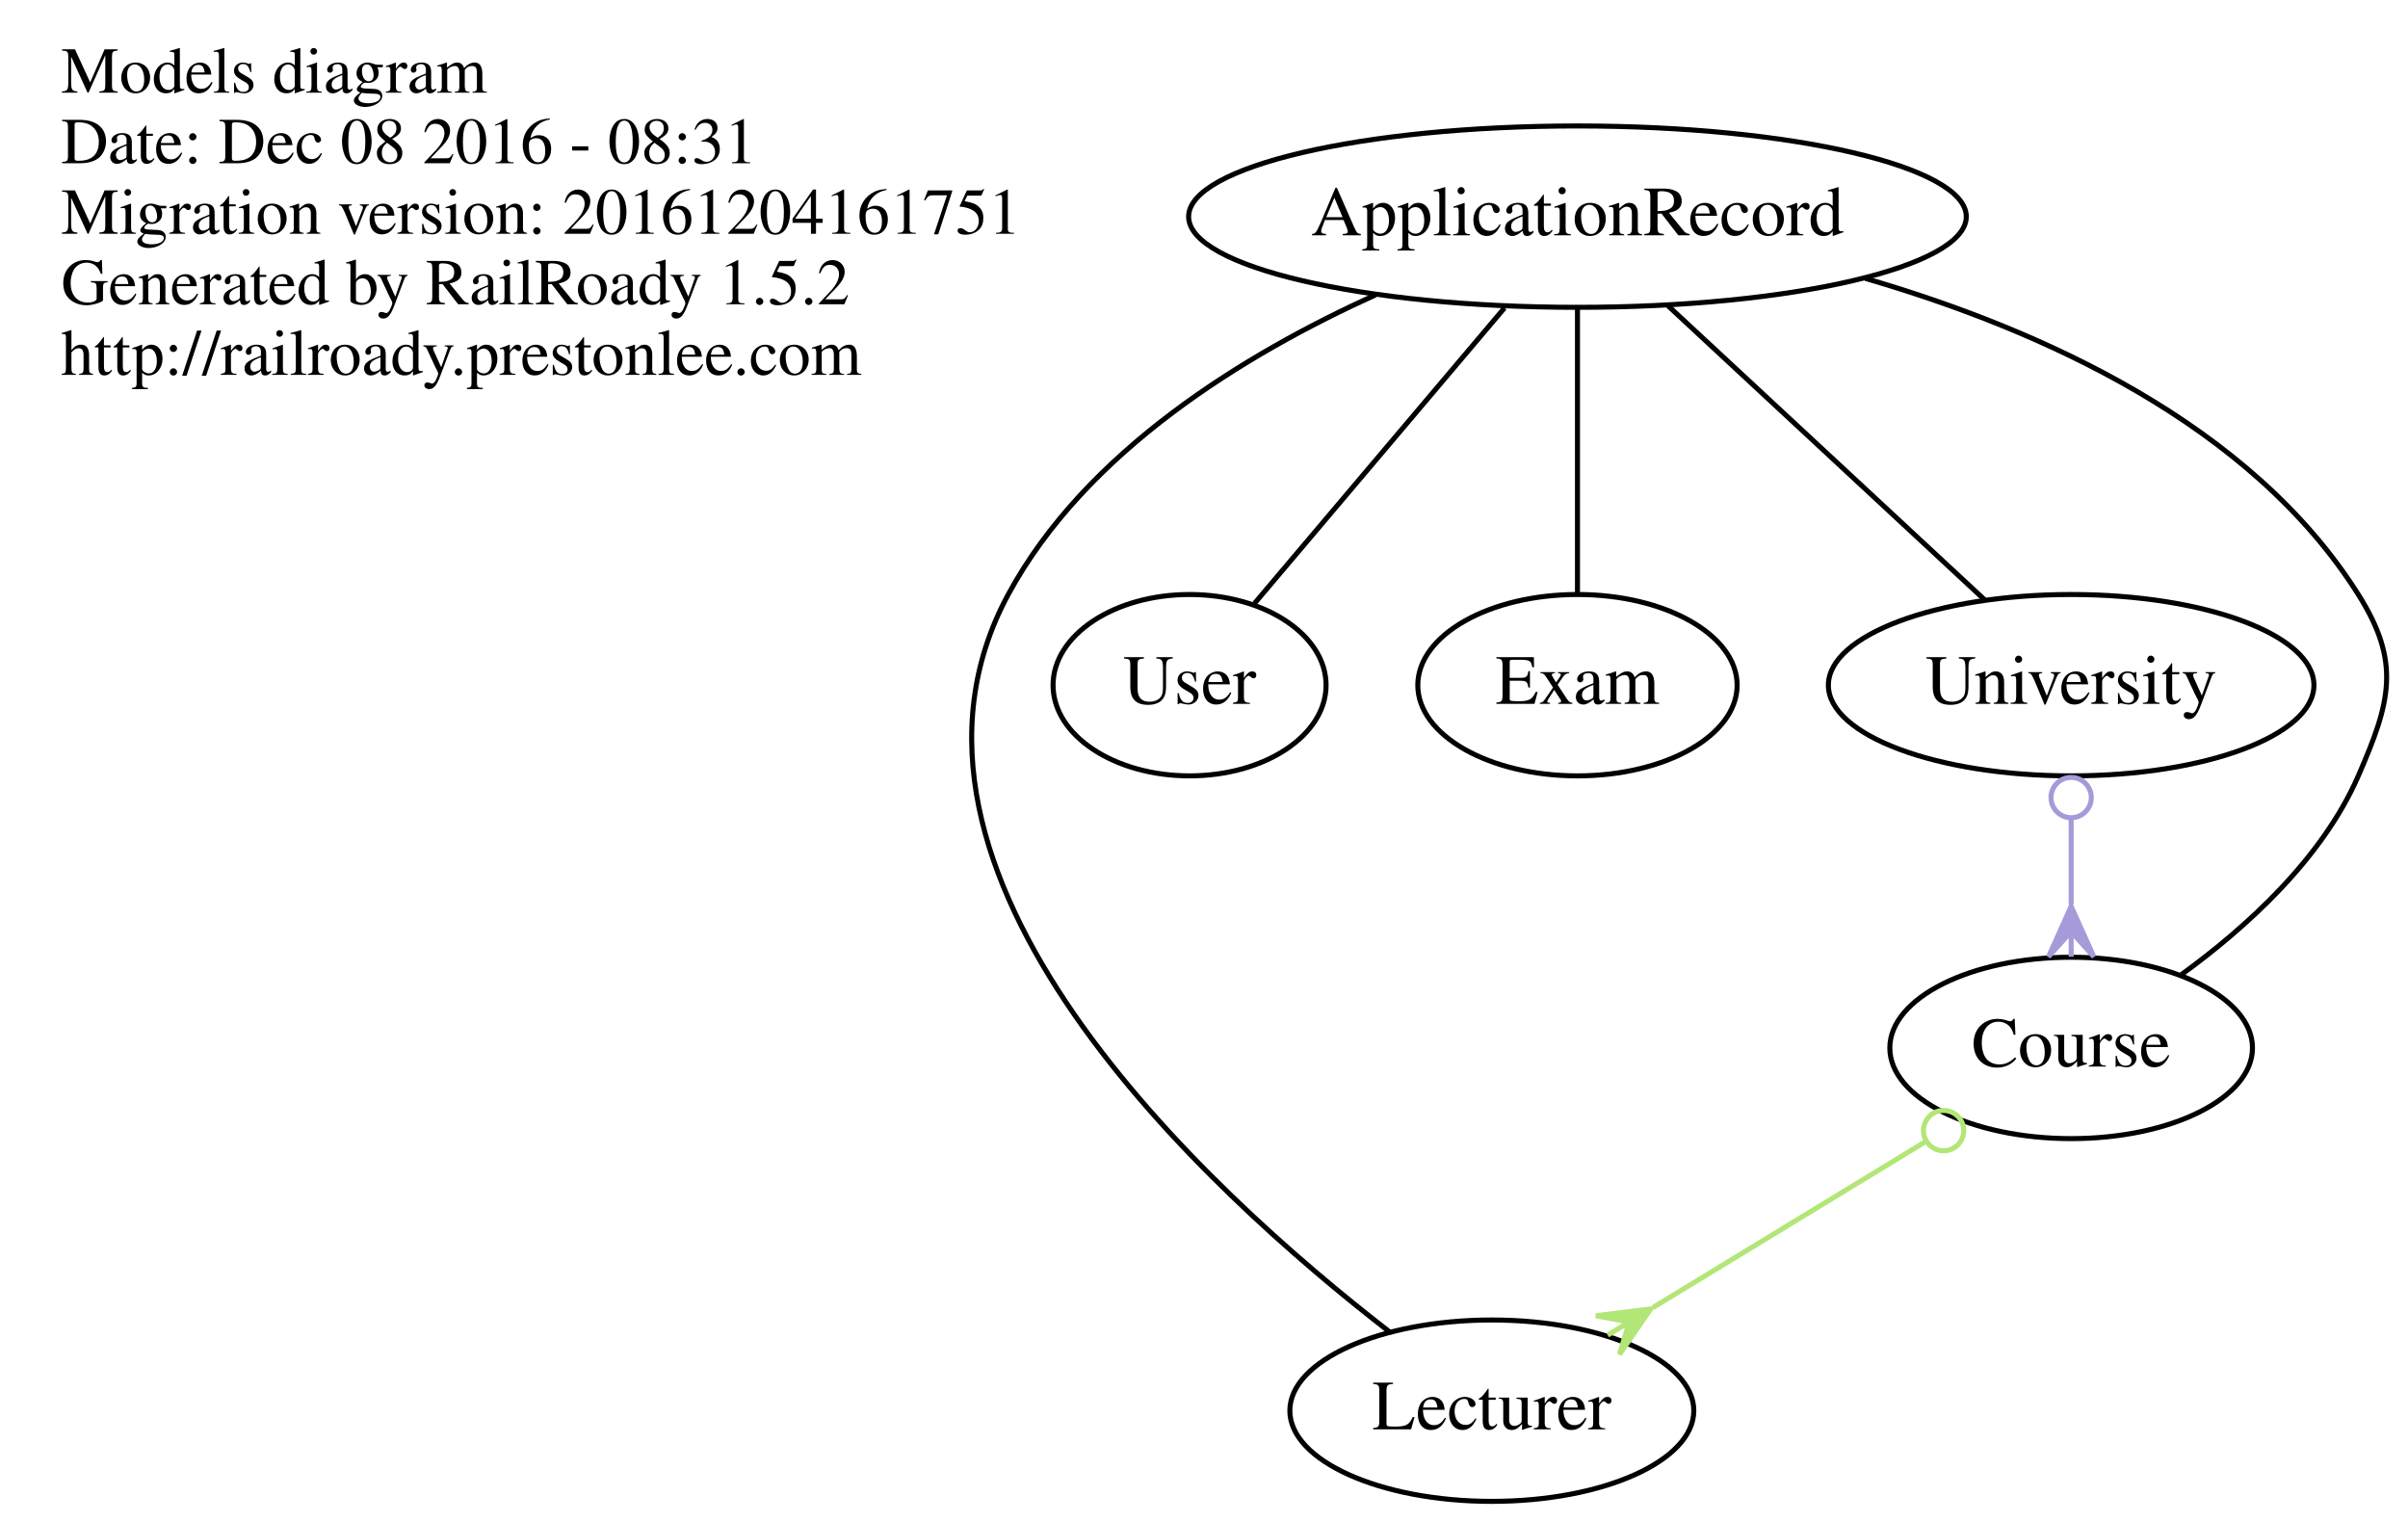
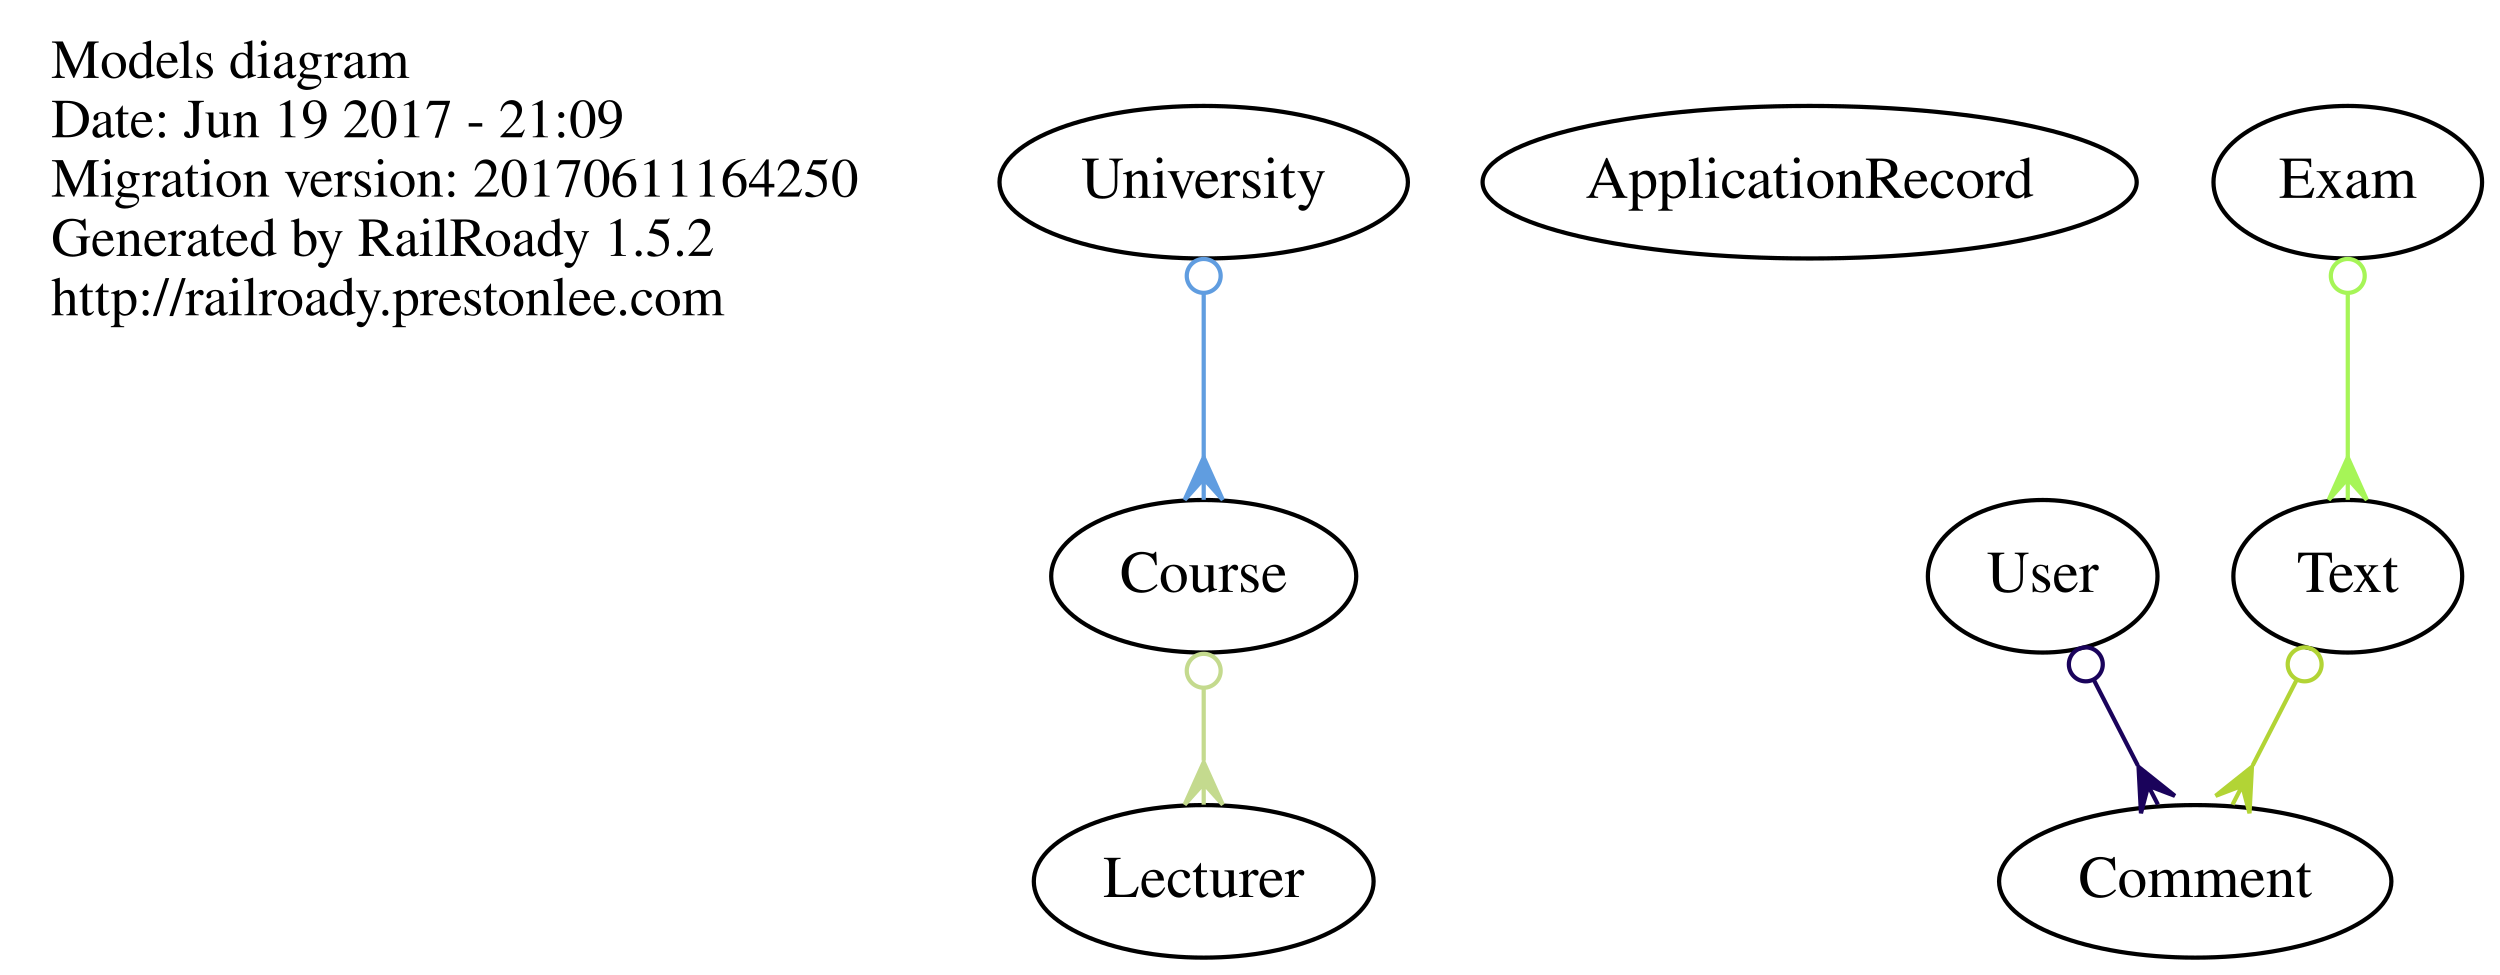
- <svg xmlns="http://www.w3.org/2000/svg" width="478pt" height="302pt" viewBox="0.00 0.00 477.73 302.00">
-   <g id="graph0" class="graph" transform="scale(1 1) rotate(0) translate(4 298)">
-     <polygon fill="none" stroke="none" points="-4,4 -4,-298 473.731,-298 473.731,4 -4,4" />
+ <svg xmlns="http://www.w3.org/2000/svg" width="590pt" height="230pt" viewBox="0.00 0.00 589.85 230.00">
+   <g id="graph0" class="graph" transform="scale(1 1) rotate(0) translate(4 226)">
+     <polygon fill="none" stroke="none" points="-4,4 -4,-226 585.847,-226 585.847,4 -4,4" />
    <g id="node1" class="node">
-       <text text-anchor="start" x="8" y="-279.6" font-family="Times,serif" font-size="13.00">Models diagram</text>
-       <text text-anchor="start" x="8" y="-265.6" font-family="Times,serif" font-size="13.00">Date: Dec 08 2016 - 08:31</text>
-       <text text-anchor="start" x="8" y="-251.6" font-family="Times,serif" font-size="13.00">Migration version: 20161204161751</text>
-       <text text-anchor="start" x="8" y="-237.6" font-family="Times,serif" font-size="13.00">Generated by RailRoady 1.5.2</text>
-       <text text-anchor="start" x="8" y="-223.6" font-family="Times,serif" font-size="13.00">http://railroady.prestonlee.com</text>
+       <text text-anchor="start" x="8" y="-207.6" font-family="Times,serif" font-size="13.00">Models diagram</text>
+       <text text-anchor="start" x="8" y="-193.6" font-family="Times,serif" font-size="13.00">Date: Jun 19 2017 - 21:09</text>
+       <text text-anchor="start" x="8" y="-179.6" font-family="Times,serif" font-size="13.00">Migration version: 20170611164250</text>
+       <text text-anchor="start" x="8" y="-165.6" font-family="Times,serif" font-size="13.00">Generated by RailRoady 1.5.2</text>
+       <text text-anchor="start" x="8" y="-151.6" font-family="Times,serif" font-size="13.00">http://railroady.prestonlee.com</text>
    </g>
    <g id="node2" class="node">
-       <ellipse fill="none" stroke="black" cx="292" cy="-18" rx="40.094" ry="18" />
-       <text text-anchor="middle" x="292" y="-14.3" font-family="Times,serif" font-size="14.00">Lecturer</text>
+       <ellipse fill="none" stroke="black" cx="280" cy="-18" rx="40.094" ry="18" />
+       <text text-anchor="middle" x="280" y="-14.3" font-family="Times,serif" font-size="14.00">Lecturer</text>
    </g>
    <g id="node3" class="node">
-       <ellipse fill="none" stroke="black" cx="309" cy="-255" rx="77.187" ry="18" />
-       <text text-anchor="middle" x="309" y="-251.3" font-family="Times,serif" font-size="14.00">ApplicationRecord</text>
+       <ellipse fill="none" stroke="black" cx="423" cy="-183" rx="77.187" ry="18" />
+       <text text-anchor="middle" x="423" y="-179.3" font-family="Times,serif" font-size="14.00">ApplicationRecord</text>
+     </g>
+     <g id="node4" class="node">
+       <ellipse fill="none" stroke="black" cx="514" cy="-18" rx="46.292" ry="18" />
+       <text text-anchor="middle" x="514" y="-14.3" font-family="Times,serif" font-size="14.00">Comment</text>
+     </g>
+     <g id="node5" class="node">
+       <ellipse fill="none" stroke="black" cx="478" cy="-90" rx="27.097" ry="18" />
+       <text text-anchor="middle" x="478" y="-86.3" font-family="Times,serif" font-size="14.00">User</text>
    </g>
    <g id="edge1" class="edge">
-       <path fill="none" stroke="black" d="M268.915,-239.473C243.021,-227.749 211.387,-208.469 196,-180 166.214,-124.889 235.505,-61.625 271.712,-33.631" />
+       <path fill="none" stroke="#1a035b" d="M490.132,-65.409C493.448,-58.963 497.061,-51.937 500.45,-45.348" />
+       <ellipse fill="none" stroke="#1a035b" cx="488.179" cy="-69.207" rx="4" ry="4" />
+       <polygon fill="#1a035b" stroke="#1a035b" points="500.62,-45.017 509.195,-38.182 502.907,-40.57 505.193,-36.124 505.193,-36.124 505.193,-36.124 502.907,-40.57 501.192,-34.066 500.62,-45.017 500.62,-45.017" />
    </g>
-     <g id="node4" class="node">
-       <ellipse fill="none" stroke="black" cx="232" cy="-162" rx="27.097" ry="18" />
-       <text text-anchor="middle" x="232" y="-158.3" font-family="Times,serif" font-size="14.00">User</text>
+     <g id="node6" class="node">
+       <ellipse fill="none" stroke="black" cx="550" cy="-90" rx="27" ry="18" />
+       <text text-anchor="middle" x="550" y="-86.3" font-family="Times,serif" font-size="14.00">Text</text>
    </g>
    <g id="edge2" class="edge">
-       <path fill="none" stroke="black" d="M294.517,-236.884C280.228,-219.996 258.59,-194.424 244.883,-178.225" />
+       <path fill="none" stroke="#b2d435" d="M537.868,-65.409C534.552,-58.963 530.939,-51.937 527.55,-45.348" />
+       <ellipse fill="none" stroke="#b2d435" cx="539.821" cy="-69.207" rx="4" ry="4" />
+       <polygon fill="#b2d435" stroke="#b2d435" points="527.38,-45.017 526.808,-34.066 525.093,-40.57 522.807,-36.124 522.807,-36.124 522.807,-36.124 525.093,-40.57 518.805,-38.182 527.38,-45.017 527.38,-45.017" />
    </g>
-     <g id="node5" class="node">
-       <ellipse fill="none" stroke="black" cx="309" cy="-162" rx="31.695" ry="18" />
-       <text text-anchor="middle" x="309" y="-158.3" font-family="Times,serif" font-size="14.00">Exam</text>
+     <g id="node7" class="node">
+       <ellipse fill="none" stroke="black" cx="550" cy="-183" rx="31.695" ry="18" />
+       <text text-anchor="middle" x="550" y="-179.3" font-family="Times,serif" font-size="14.00">Exam</text>
    </g>
    <g id="edge3" class="edge">
-       <path fill="none" stroke="black" d="M309,-236.884C309,-220.614 309,-196.284 309,-180.04" />
+       <path fill="none" stroke="#a6f557" d="M550,-156.729C550,-144.725 550,-130.362 550,-118.129" />
+       <ellipse fill="none" stroke="#a6f557" cx="550" cy="-160.884" rx="4" ry="4" />
+       <polygon fill="#a6f557" stroke="#a6f557" points="550,-118.04 554.5,-108.04 550,-113.04 550,-108.04 550,-108.04 550,-108.04 550,-113.04 545.5,-108.04 550,-118.04 550,-118.04" />
    </g>
-     <g id="node6" class="node">
-       <ellipse fill="none" stroke="black" cx="407" cy="-162" rx="48.192" ry="18" />
-       <text text-anchor="middle" x="407" y="-158.3" font-family="Times,serif" font-size="14.00">University</text>
+     <g id="node8" class="node">
+       <ellipse fill="none" stroke="black" cx="280" cy="-183" rx="48.192" ry="18" />
+       <text text-anchor="middle" x="280" y="-179.3" font-family="Times,serif" font-size="14.00">University</text>
+     </g>
+     <g id="node9" class="node">
+       <ellipse fill="none" stroke="black" cx="280" cy="-90" rx="35.995" ry="18" />
+       <text text-anchor="middle" x="280" y="-86.3" font-family="Times,serif" font-size="14.00">Course</text>
+     </g>
+     <g id="edge4" class="edge">
+       <path fill="none" stroke="#609de0" d="M280,-156.729C280,-144.725 280,-130.362 280,-118.129" />
+       <ellipse fill="none" stroke="#609de0" cx="280" cy="-160.884" rx="4" ry="4" />
+       <polygon fill="#609de0" stroke="#609de0" points="280,-118.04 284.5,-108.04 280,-113.04 280,-108.04 280,-108.04 280,-108.04 280,-113.04 275.5,-108.04 280,-118.04 280,-118.04" />
    </g>
    <g id="edge5" class="edge">
-       <path fill="none" stroke="black" d="M326.975,-237.309C344.878,-220.685 372.169,-195.343 389.797,-178.975" />
-     </g>
-     <g id="node7" class="node">
-       <ellipse fill="none" stroke="black" cx="407" cy="-90" rx="35.995" ry="18" />
-       <text text-anchor="middle" x="407" y="-86.3" font-family="Times,serif" font-size="14.00">Course</text>
-     </g>
-     <g id="edge7" class="edge">
-       <path fill="none" stroke="black" d="M366.144,-242.74C400.906,-232.627 442.605,-213.923 464,-180 472.535,-166.467 470.391,-158.668 464,-144 456.822,-127.524 441.717,-113.862 428.86,-104.537" />
-     </g>
-     <g id="edge4" class="edge">
-       <path fill="none" stroke="#a79ad9" d="M407,-135.64C407,-130.063 407,-124.132 407,-118.476" />
-       <ellipse fill="none" stroke="#a79ad9" cx="407" cy="-139.697" rx="4" ry="4" />
-       <polygon fill="#a79ad9" stroke="#a79ad9" points="407,-118.104 411.5,-108.104 407,-113.104 407,-108.104 407,-108.104 407,-108.104 407,-113.104 402.5,-108.104 407,-118.104 407,-118.104" />
-     </g>
-     <g id="edge6" class="edge">
-       <path fill="none" stroke="#b2e676" d="M378.195,-71.466C361.711,-61.433 340.998,-48.825 324.008,-38.483" />
-       <ellipse fill="none" stroke="#b2e676" cx="381.682" cy="-73.589" rx="4" ry="4" />
-       <polygon fill="#b2e676" stroke="#b2e676" points="323.544,-38.201 317.342,-29.157 319.273,-35.601 315.002,-33.001 315.002,-33.001 315.002,-33.001 319.273,-35.601 312.662,-36.845 323.544,-38.201 323.544,-38.201" />
+       <path fill="none" stroke="#c4da8e" d="M280,-63.64C280,-58.063 280,-52.132 280,-46.476" />
+       <ellipse fill="none" stroke="#c4da8e" cx="280" cy="-67.697" rx="4" ry="4" />
+       <polygon fill="#c4da8e" stroke="#c4da8e" points="280,-46.104 284.5,-36.104 280,-41.104 280,-36.104 280,-36.104 280,-36.104 280,-41.104 275.5,-36.104 280,-46.104 280,-46.104" />
    </g>
  </g>
</svg>
